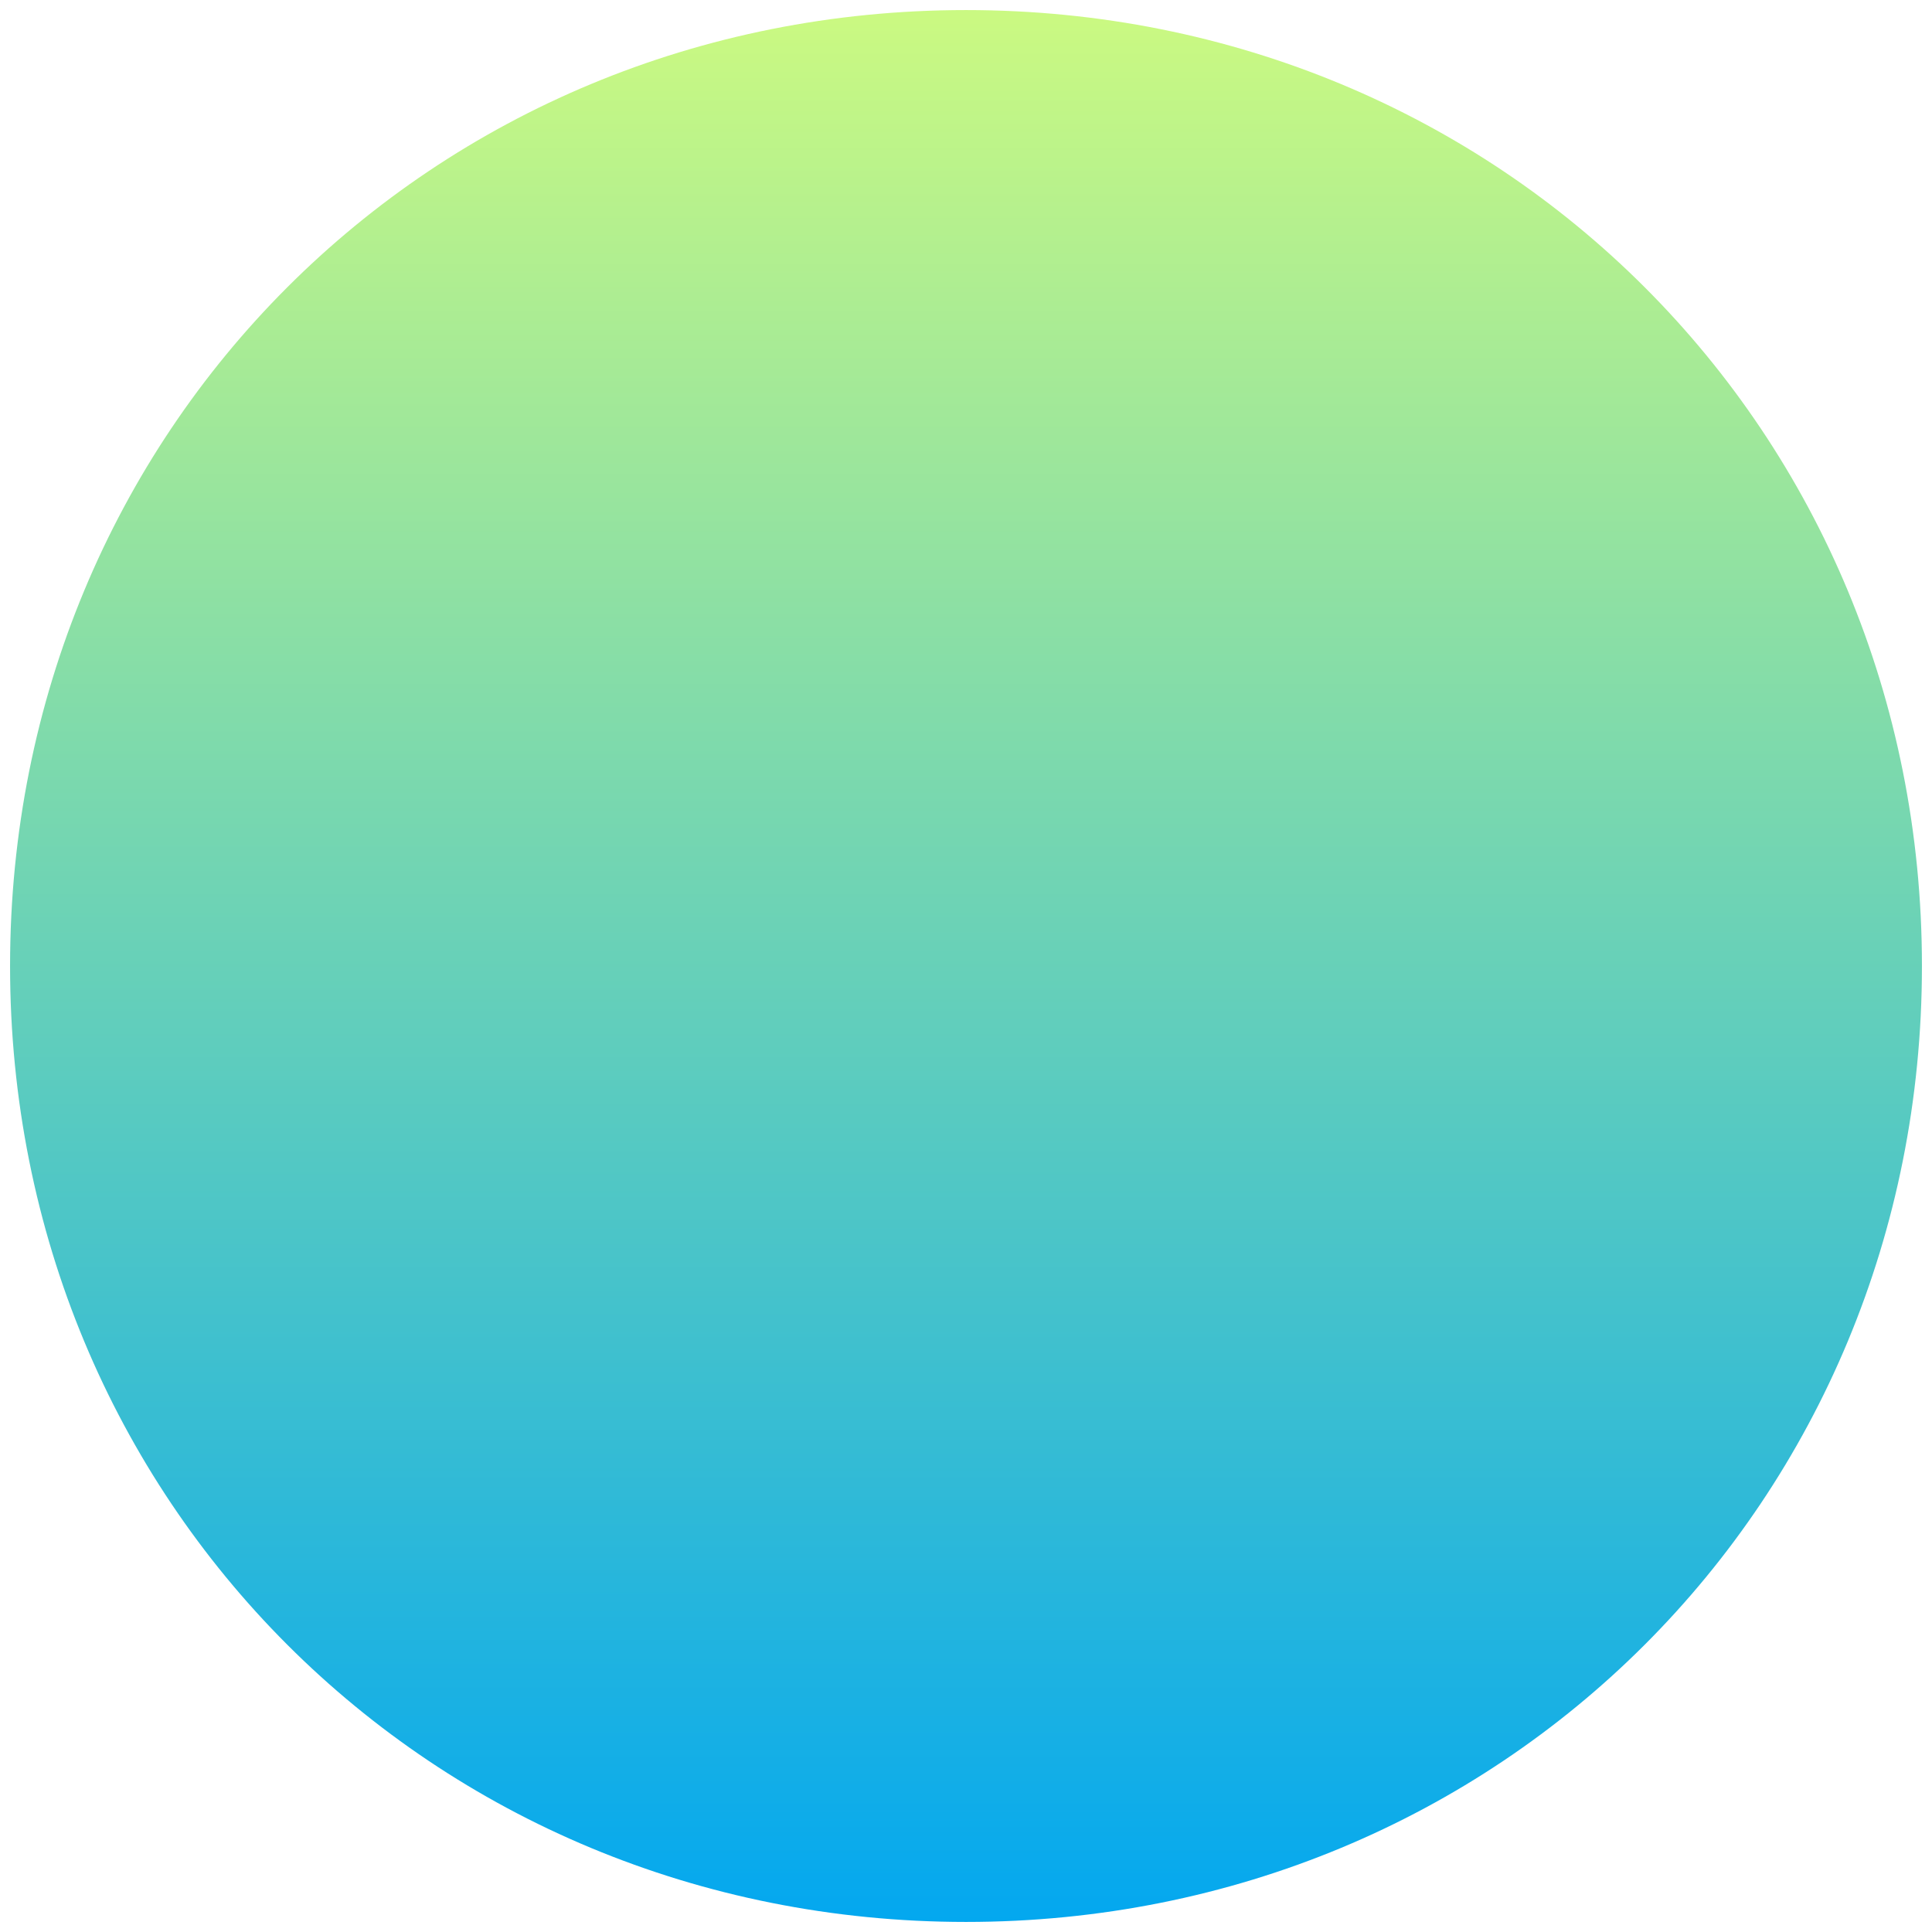
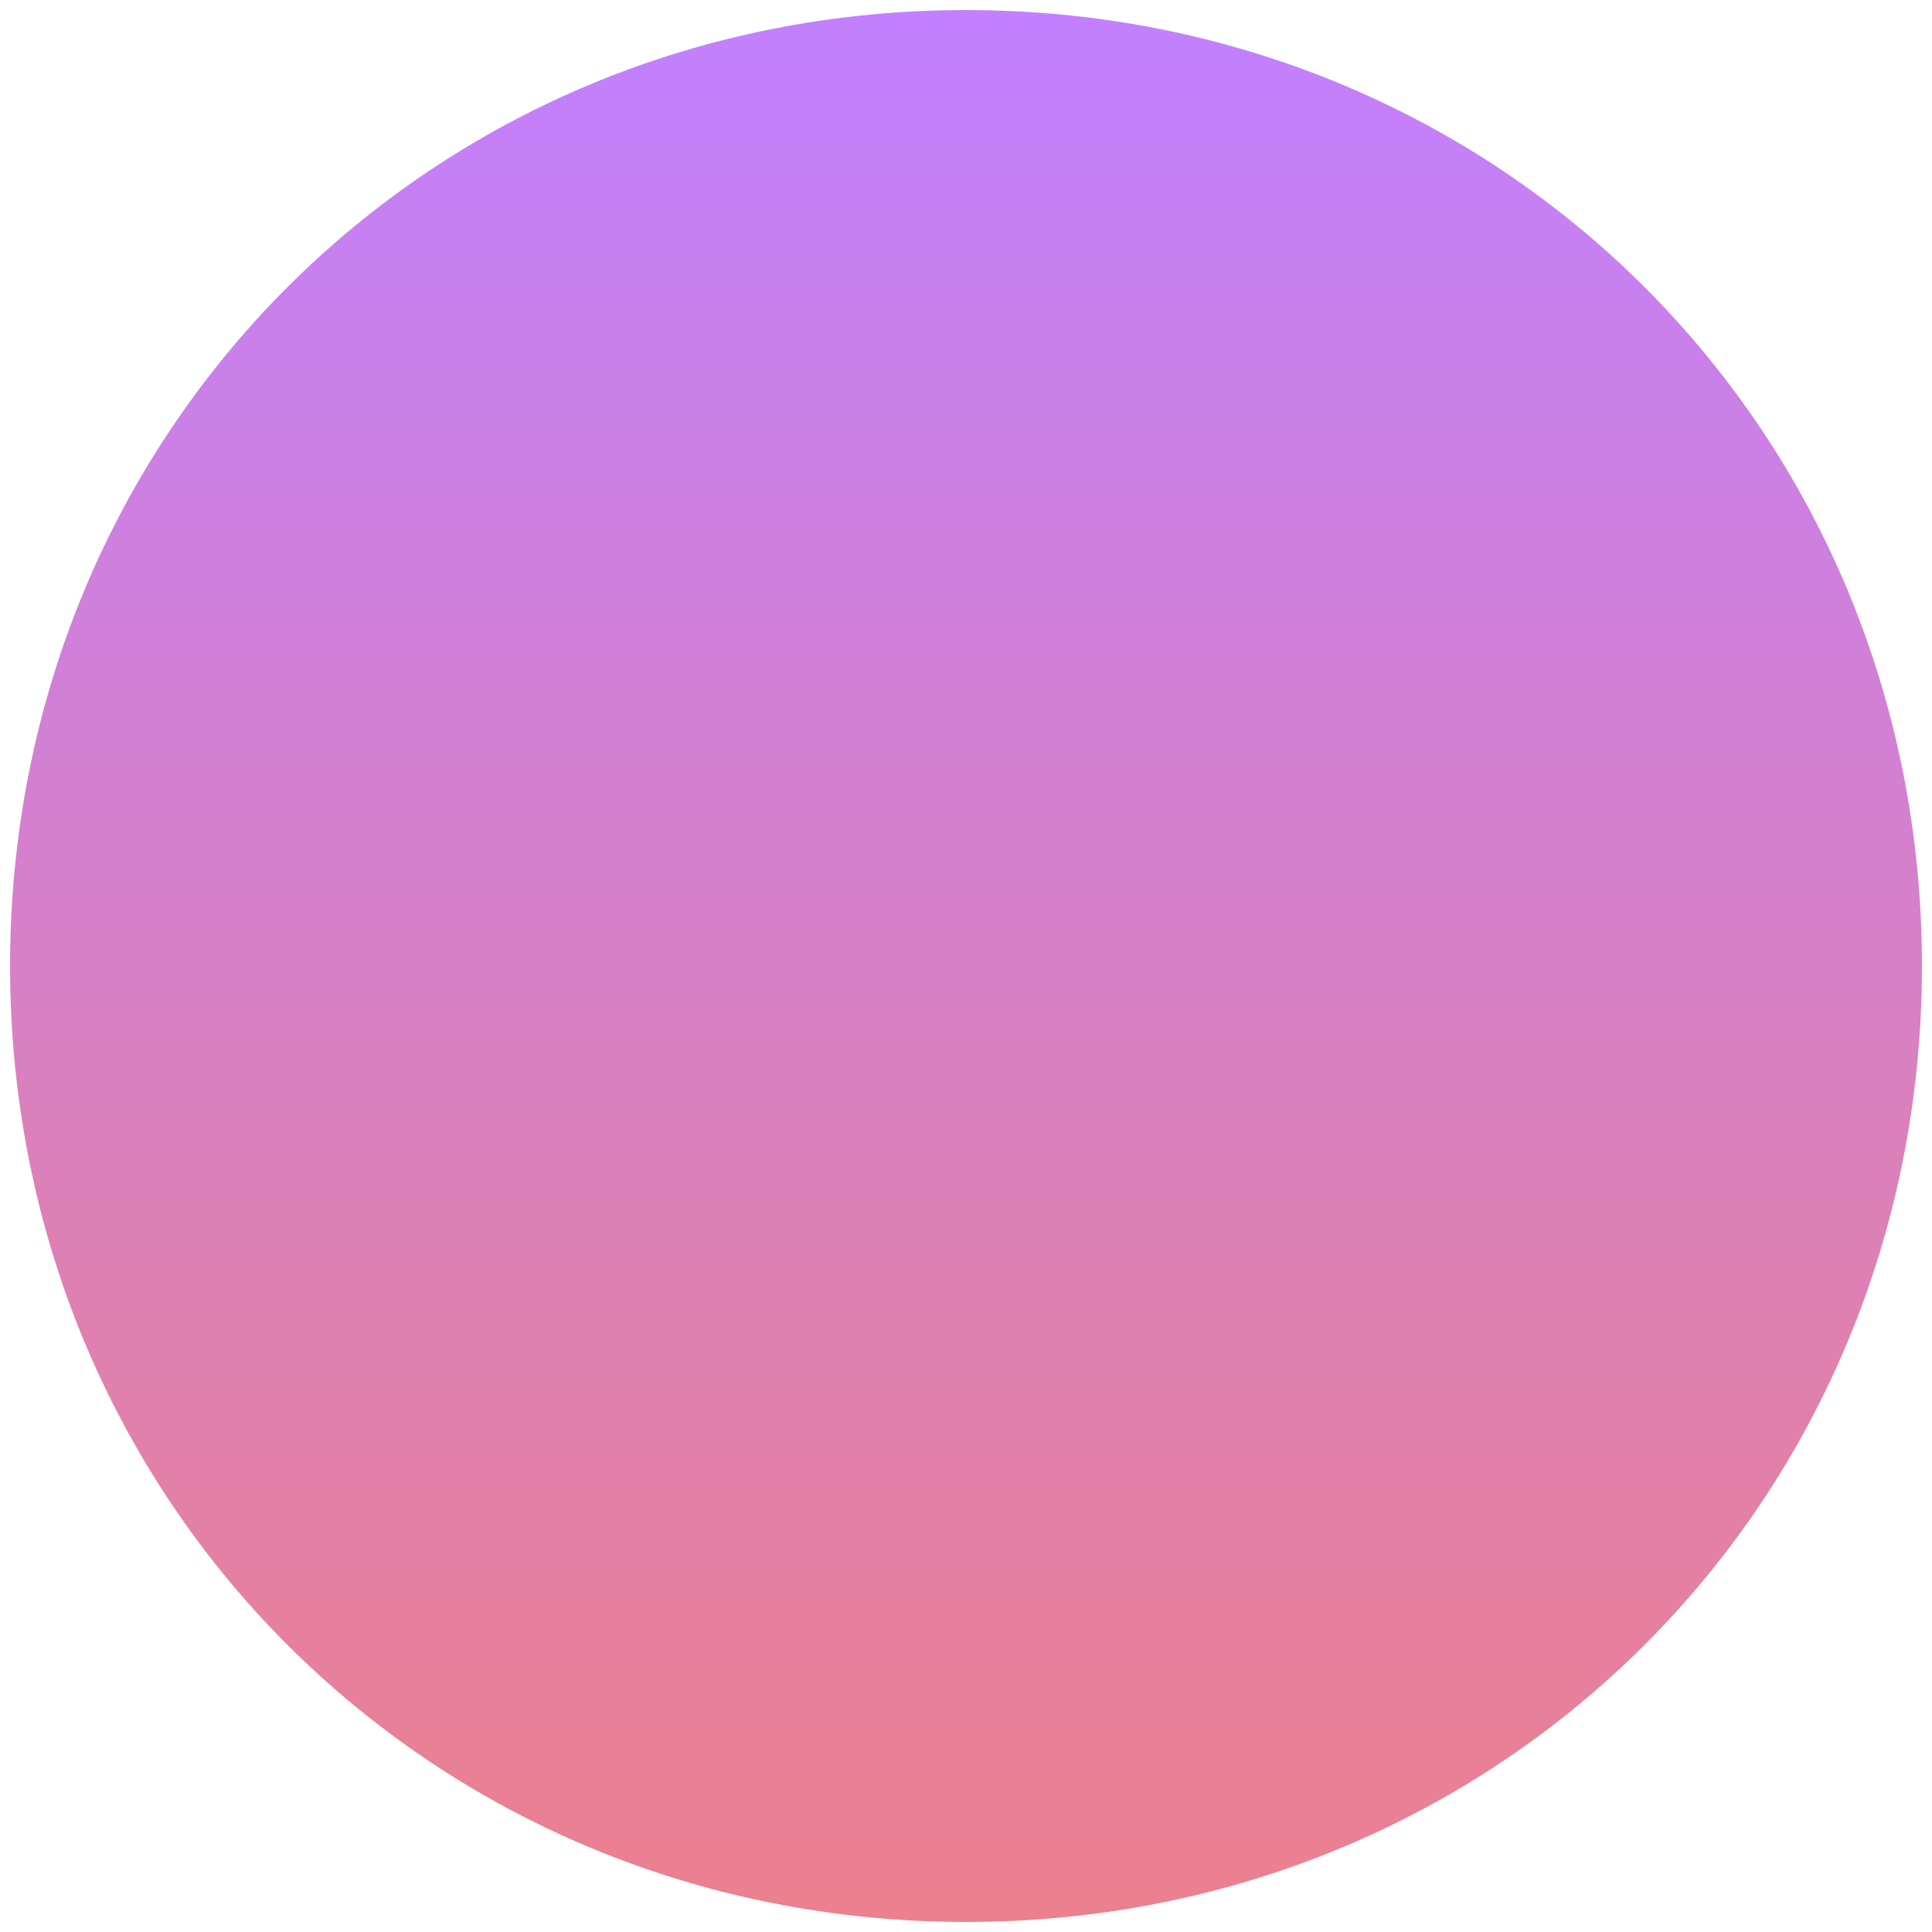
<svg xmlns="http://www.w3.org/2000/svg" version="1.1" width="96px" height="96px">
  <defs>
-     <linearGradient gradientUnits="userSpaceOnUse" x1="306" y1="499.96" x2="306" y2="595" id="LinearGradient108">
-       <stop id="Stop109" stop-color="#caf982" offset="0" />
-       <stop id="Stop110" stop-color="#02a7f0" offset="1" />
+     <linearGradient gradientUnits="userSpaceOnUse" x1="170" y1="499" x2="170" y2="595" id="LinearGradient120">
+       <stop id="Stop121" stop-color="#c280ff" offset="0" />
+       <stop id="Stop122" stop-color="#ec808d" offset="1" />
    </linearGradient>
  </defs>
-   <g transform="matrix(1 0 0 1 -258 -499 )">
-     <path d="M 306 499.5  C 332.6 499.5  353.5 520.4  353.5 547  C 353.5 573.6  332.6 594.5  306 594.5  C 279.4 594.5  258.5 573.6  258.5 547  C 258.5 520.4  279.4 499.5  306 499.5  Z " fill-rule="nonzero" fill="url(#LinearGradient108)" stroke="none" />
+   <g transform="matrix(1 0 0 1 -122 -499 )">
+     <path d="M 170 499.5  C 196.6 499.5  217.5 520.4  217.5 547  C 217.5 573.6  196.6 594.5  170 594.5  C 143.4 594.5  122.5 573.6  122.5 547  C 122.5 520.4  143.4 499.5  170 499.5  Z " fill-rule="nonzero" fill="url(#LinearGradient120)" stroke="none" />
  </g>
</svg>
